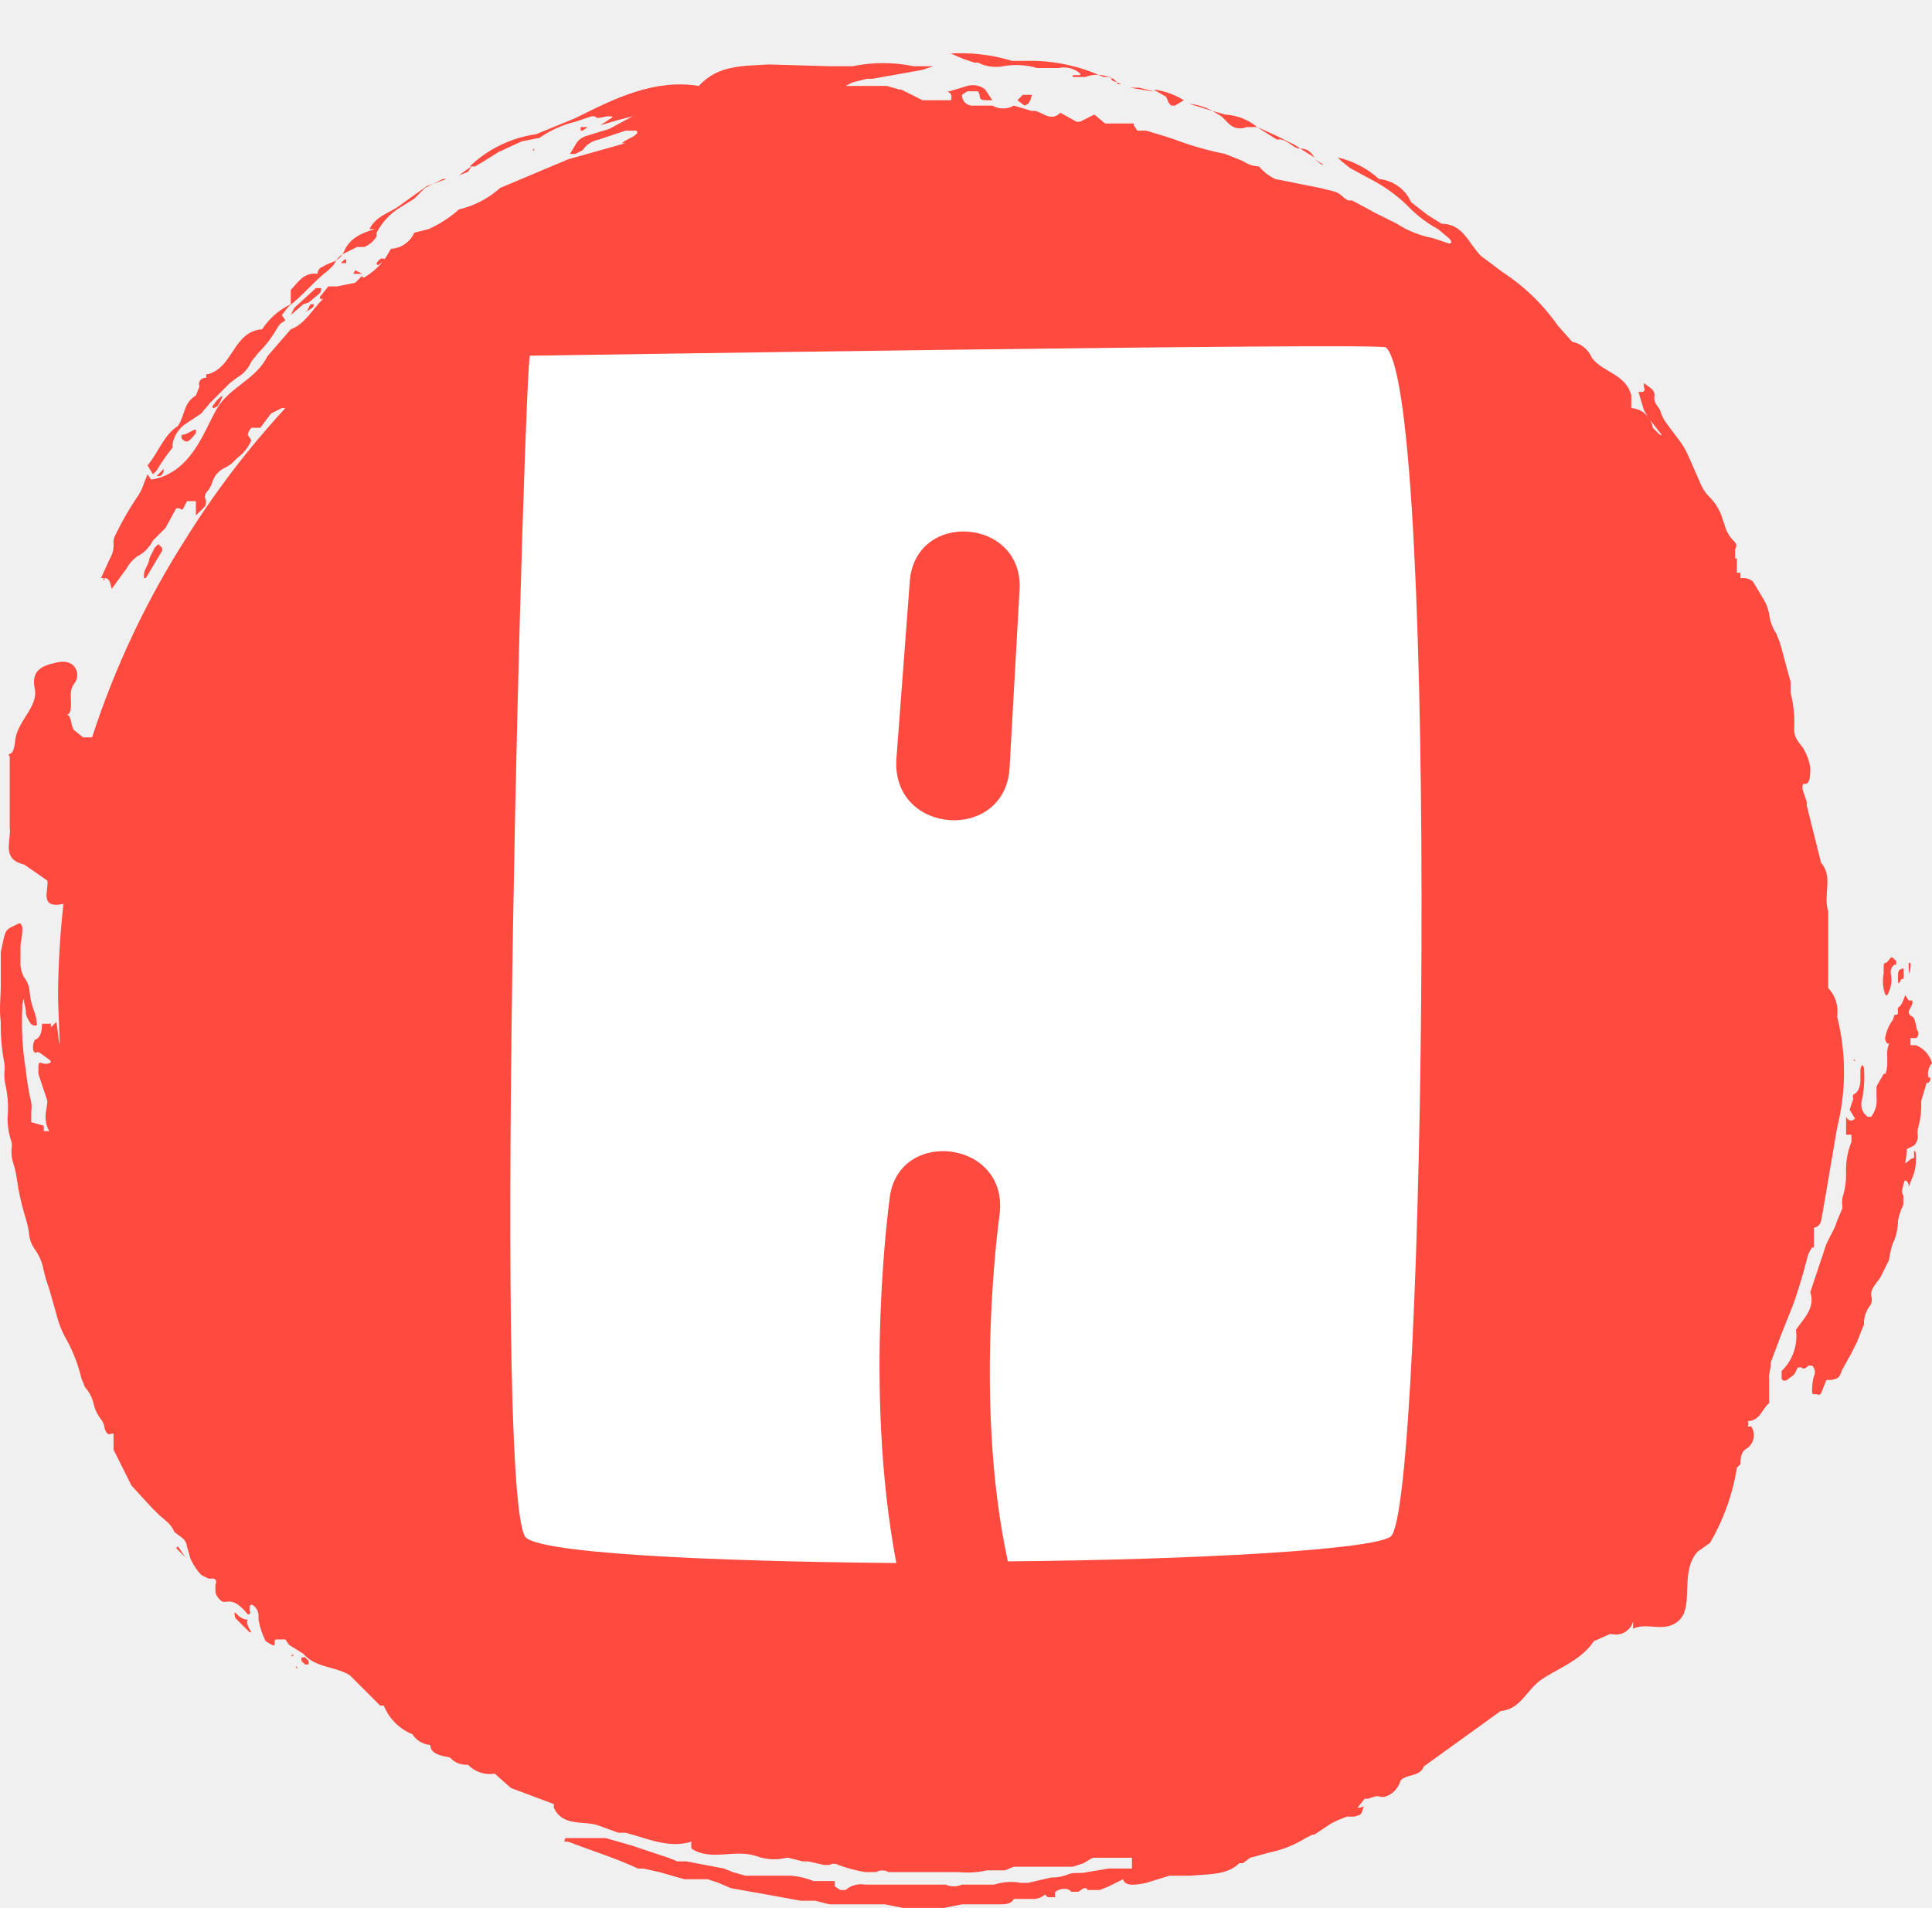
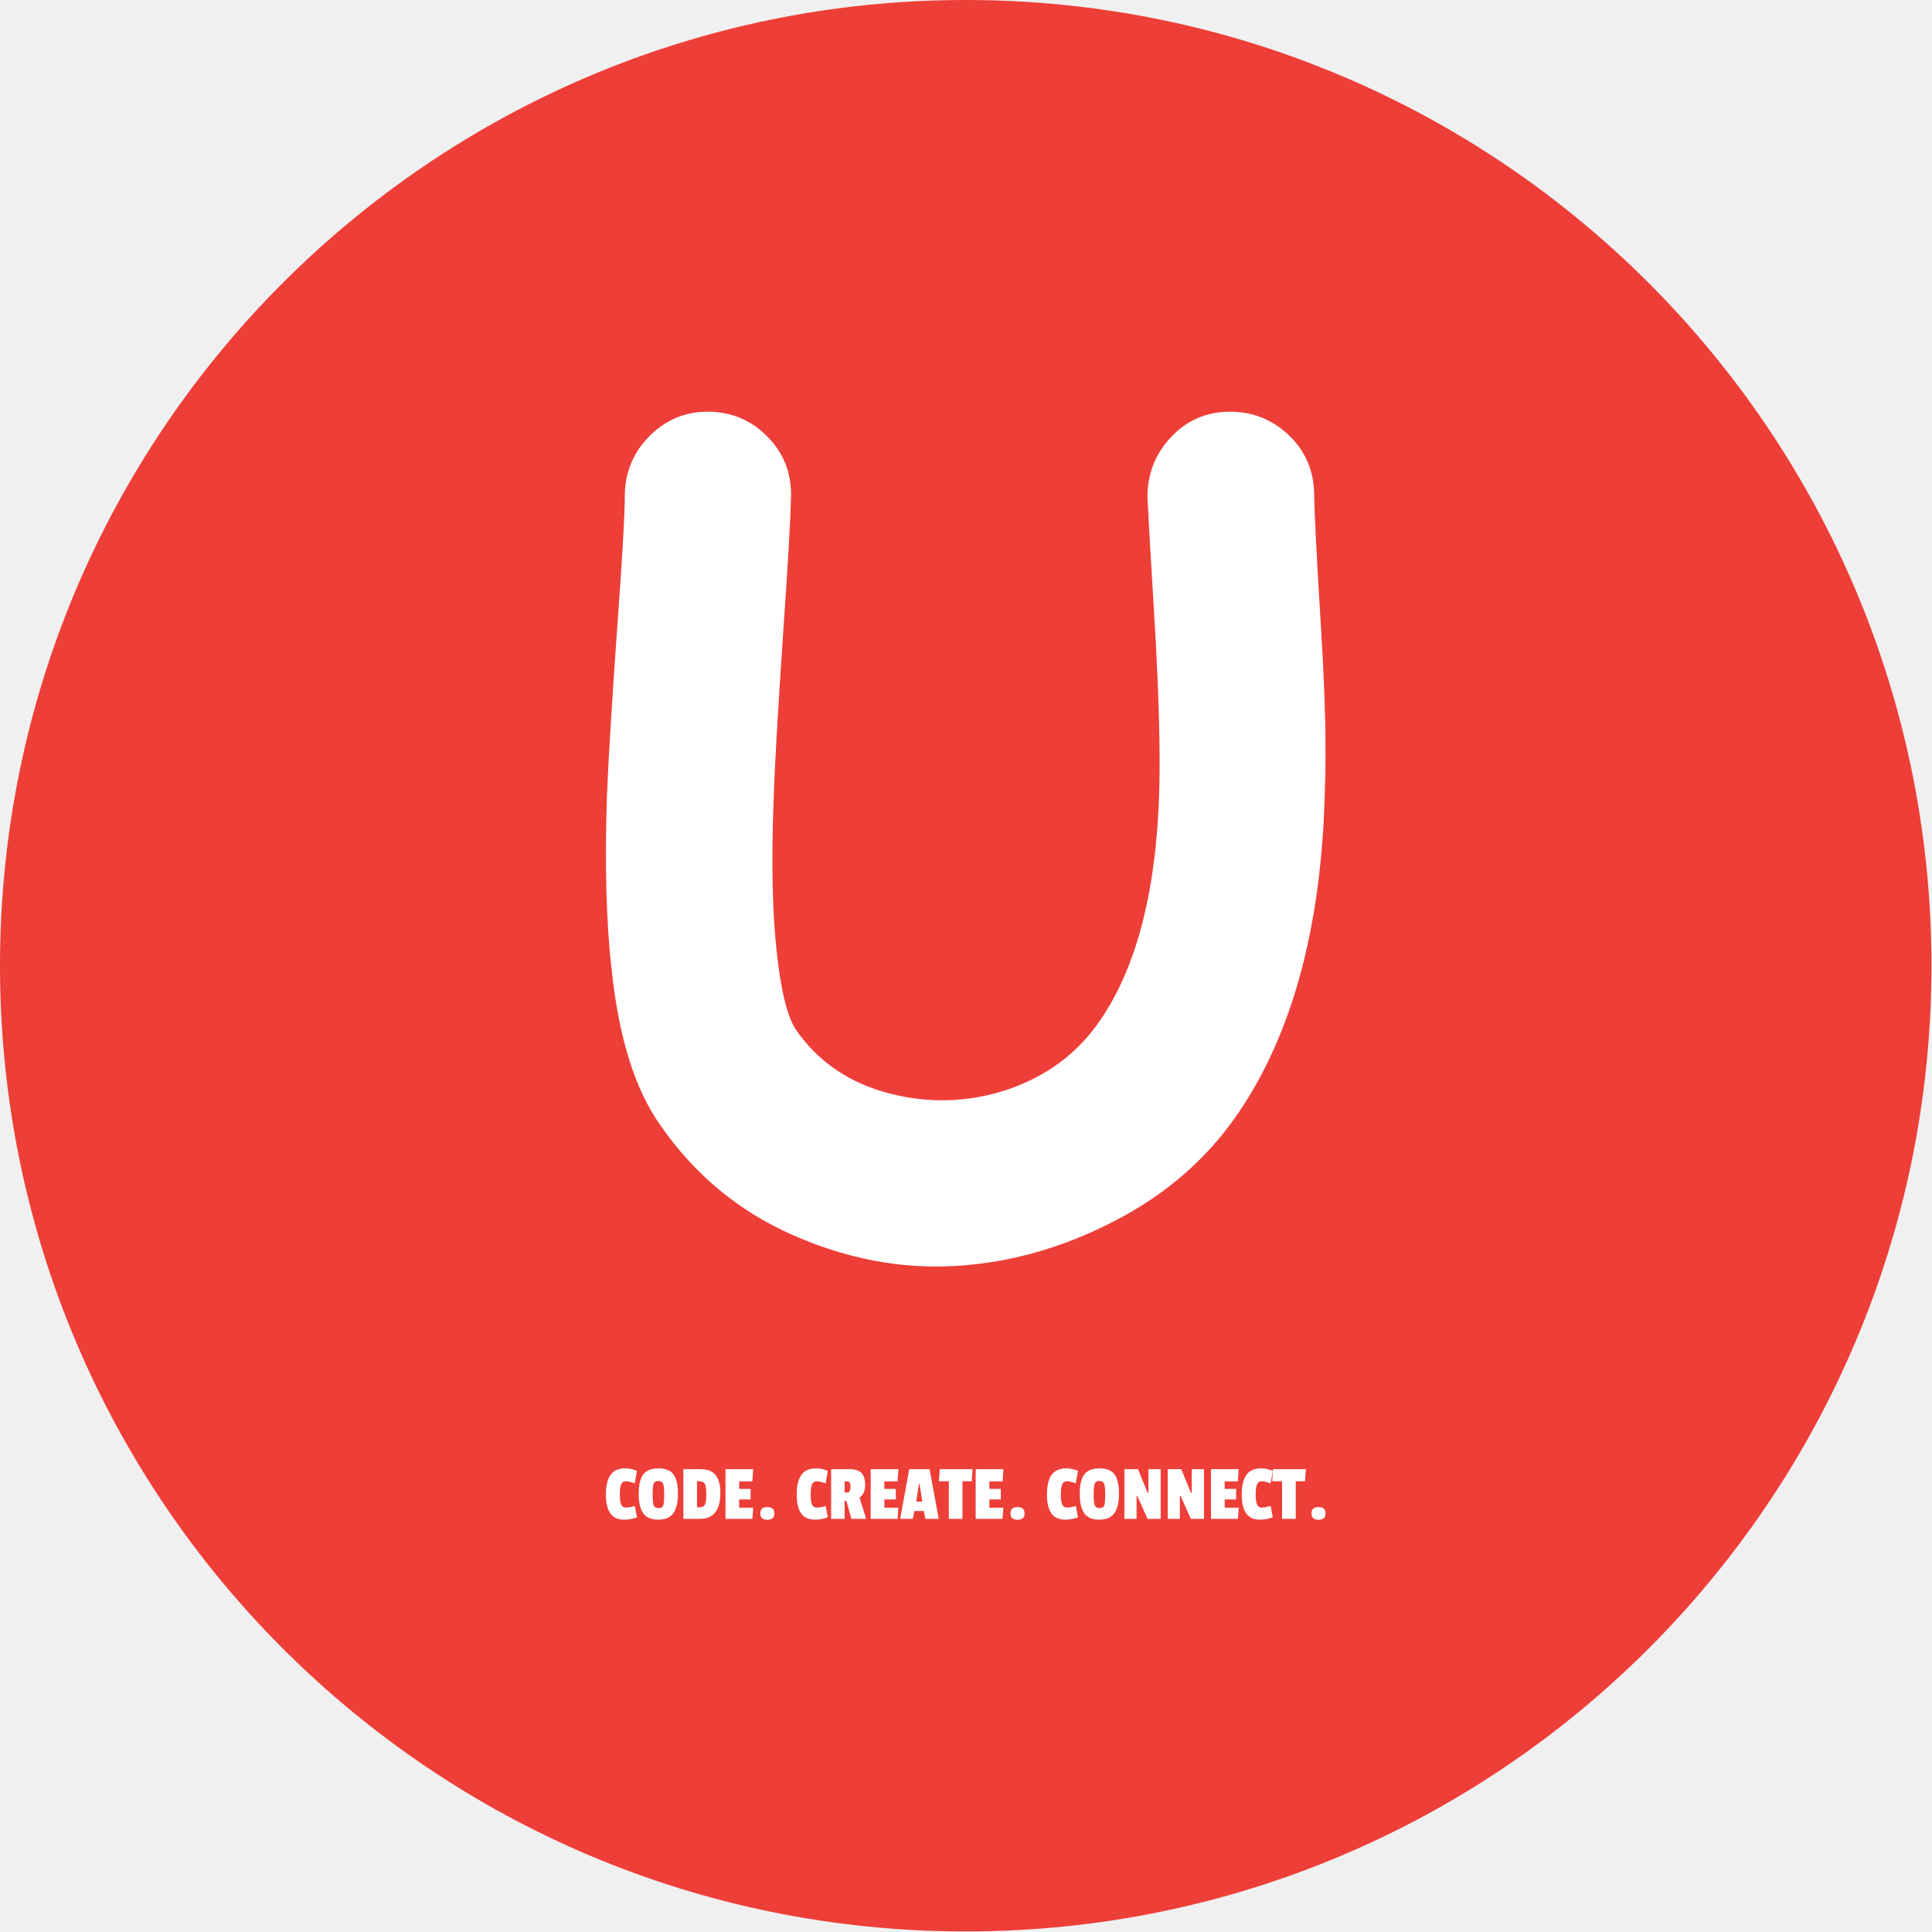
- <svg xmlns="http://www.w3.org/2000/svg" width="308.761" height="304.916" viewBox="0 0 106.008 104.687" class="css-1j8o68f" version="1.1" id="svg23">
-   <defs id="SvgjsDefs2684" />
-   <g id="SvgjsG2685" featurekey="rootContainer" transform="matrix(0.9820593,0,0,0.9820593,-0.05456052,0)" fill="#ff4a3f">
-     <g id="g17">
-       <path d="M19.8 15.3h.5l-.4-.2zm.5.1zm.8-.7c0 .1 0 .1.1.1l.4-.3c-.2-.1-.3-.1-.5.2zm.4-.2zm-4.1 2.3zm-.2.6l.3-.2c.1-.1.1-.2.1-.2h-.2l-.2.4c-.1-.1-.1 0 0 0zm2.2-2.9h-.1l-.2.2h.3zm-2.1 2.4l.6-.5c.1-.1.1-.2.1-.3h-.3l-1.2 1.1-.2.4.7-.6zm-1.1.8z" id="path3" />
-       <path d="M9.7 25v-.2a1.7 1.7 0 0 1 .7-1.1l.9-.6.5-.6.7-.7.4-.4.4-.3a1.9 1.9 0 0 0 .8-.9l.4-.5a5.9 5.9 0 0 0 1-1.3l.2-.3.3-.2-.2-.3.4-.5c.8-.6 1.4-1.4 2.2-2l.3-.3a1.4 1.4 0 0 1 .5-.6l.8-.4h.4a1.4 1.4 0 0 0 .7-.6V13a3.5 3.5 0 0 1 1.3-1.4l.8-.5.2-.2.4-.4 1-.5h.2l-1.1.4-1.4 1c-.6.5-1.4.6-1.8 1.4h.3c-.7.2-1.4.5-1.7 1.2s-.8.6-1.2.9a.4.4 0 0 0-.3.4c-.8-.1-1.1.5-1.5.9v.8a3.9 3.9 0 0 0-1.6 1.4c-1.6.1-1.6 2.1-3 2.5h-.1a.2.2 0 0 0 0 .2c-.3 0-.5.2-.4.5l-.2.5c-.7.4-.6 1.1-1 1.7-.8.5-1.1 1.5-1.7 2.2l.3.5.2-.2a11.6 11.6 0 0 1 .9-1.3zM53.9 3.3l.6.2h.2a2.2 2.2 0 0 0 1.4.2 4.1 4.1 0 0 1 1.9.1h1.2a1.4 1.4 0 0 1 1.2.3.1.1 0 0 1 0 .1H60a.1.1 0 0 0 0 .1h.7a1.8 1.8 0 0 1 1.3 0c.2 0 .1.1.2.2l.5.2h-.2c-.2-.4-.5-.4-.8-.4a9.7 9.7 0 0 0-4.3-.9h-.8A9.8 9.8 0 0 0 53 3h.2zm7.3 3.1zM50.3 4.7zm10.9 1.7h.2-.2zM19 14.7zm32.1-10zm17.6 2.2a.9.9 0 0 0 1 .2h.6a3.1 3.1 0 0 0-1.8-.7l-.7-.2.5.3zm-3.4-1.3c0 .1.1.2.2.3h.2l.5-.3a4.2 4.2 0 0 0-1.7-.6l.7.4zm7.4 2.7l.8.5c-.2-.3-.4-.5-.8-.5z" id="path5" />
-       <path d="M99 76.1l.6-1.6.6-1.5c.2-.5.6-1.8.8-2.6a1.7 1.7 0 0 1 .3-.7h.1v-1.1c.5-.1.4-.6.5-.9l.8-4.7a12.7 12.7 0 0 0 0-6.2 1.9 1.9 0 0 0-.5-1.6v-4.3c-.3-.9.3-1.9-.4-2.7L101 45a.4.4 0 0 0 0-.2l-.2-.6a.5.5 0 0 1 0-.4h.1c.3 0 .3-.5.3-.9a3 3 0 0 0-.4-1.1l-.3-.4a1.1 1.1 0 0 1-.2-.7 6.7 6.7 0 0 0-.2-2v-.6c-.2-.7-.4-1.5-.6-2.2l-.2-.5a2.5 2.5 0 0 1-.4-1.1 2.5 2.5 0 0 0-.3-.8l-.6-1a.8.8 0 0 0-.6-.2h-.1V32h-.2v-.8H97V31a.4.4 0 0 0 0-.1v-.2c.1-.2.1-.3-.1-.5a1.8 1.8 0 0 1-.4-.6l-.2-.6a2.9 2.9 0 0 0-.7-1.2 2.2 2.2 0 0 1-.5-.7l-.7-1.6a4.3 4.3 0 0 0-.6-1l-.6-.8a2.4 2.4 0 0 1-.4-.8l-.2-.3a.6.6 0 0 1-.1-.5.5.5 0 0 0-.2-.4l-.4-.3v.2c.1.2 0 .3-.1.3h-.2l.3 1 .3.5.7.9h-.1l-.2-.2-.2-.2a1.3 1.3 0 0 0-1.2-1.1v-.7c-.3-1.2-1.6-1.3-2.2-2.1a1.5 1.5 0 0 0-1.1-.9l-.8-.9a11.3 11.3 0 0 0-3.1-3l-.8-.6-.4-.3c-.7-.7-1-1.8-2.2-1.8l-.8-.5-.9-.7a2.2 2.2 0 0 0-1.8-1.3 5.1 5.1 0 0 0-2.3-1.2l.2.2.5.4 1.3.7a8.5 8.5 0 0 1 2.1 1.6 6.8 6.8 0 0 0 1.5 1.1l.6.5c.1.1.2.2.1.3H81l-.9-.3a5.6 5.6 0 0 1-2-.8l-1.2-.6-1.3-.7h-.2c-.3-.1-.4-.4-.8-.5l-.8-.2-2.5-.5a2.6 2.6 0 0 1-.9-.7 1.7 1.7 0 0 1-.9-.3l-1-.4a18.1 18.1 0 0 1-2.8-.8l-.6-.2-1-.3h-.5l-.2-.3v-.1h-1.6l-.6-.5-.4.2-.4.2h-.2l-.9-.5c-.6.6-1.1-.2-1.6-.1l-1-.3a1.2 1.2 0 0 1-1.2 0h-1.2a.6.6 0 0 1-.5-.6l.3-.2h.6a.7.7 0 0 1 .1.3c0 .2.2.2.5.2h.2l-.4-.6a1.1 1.1 0 0 0-1-.2l-1 .3H53c.3.2.2.3.2.5h-1.6l-.4-.2-.8-.4h-.1l-.7-.2h-2.3l.4-.2.8-.2h.3l1.7-.3 1.1-.2.6-.2h-1.1a8.4 8.4 0 0 0-3.4 0h-1.3L43 3.6c-1.4.1-2.8 0-3.9 1.2-2.5-.4-4.7.7-6.9 1.8l-2.2.9a6.7 6.7 0 0 0-3.7 1.8h.3l.5-.3.8-.5 1.3-.6 1-.2a6 6 0 0 1 2-.9l.9-.3h.2c.1.2.5 0 .7 0h.2c.1 0 .1.1 0 .1l-.6.4 1-.3.8-.2-1.3.7-1.3.4a1 1 0 0 0-.6.5l-.3.5h.3l.4-.2a1.4 1.4 0 0 1 .9-.6l1.5-.5h.5a.1.1 0 0 1 .1.2c-.2.2-.6.3-.8.5h.2l-3.2.9-3.8 1.6a5.2 5.2 0 0 1-2.3 1.2 6.6 6.6 0 0 1-1.7 1.1l-.8.2a1.5 1.5 0 0 1-1.3.9l-.3.5a3.7 3.7 0 0 1-1.2 1.1h-.1v-.1l-.2.2-.2.2-1 .2h-.5l-.4.5c-.1.1-.1.2 0 .2h.1c-.6.6-1 1.4-1.8 1.7L15 19.9c-.6 1.2-1.8 1.6-2.6 2.6s-1.4 3.9-3.9 4.3l-.2-.3-.2.5a2.7 2.7 0 0 1-.4.8 16.9 16.9 0 0 0-1.2 2.1.8.8 0 0 0-.1.5 1.4 1.4 0 0 1-.2.8l-.5 1.1h.2c.3 0 .3.3.4.6l.8-1.1a2.2 2.2 0 0 1 .6-.7 2 2 0 0 0 .9-.9l.3-.3.4-.4.6-1.1h.2c.1.1.1.1.2 0l.2-.4h.5v.8l.5-.5a.5.5 0 0 0 0-.5.4.4 0 0 1 .1-.3 1.5 1.5 0 0 0 .3-.5 1.3 1.3 0 0 1 .8-.9l.3-.2.3-.3a2.4 2.4 0 0 0 .8-1l-.2-.3c0-.1.1-.3.2-.4h.5l.6-.8.6-.3h.2a48.8 48.8 0 0 0-5.5 7.2h-.1.1a48.4 48.4 0 0 0-5.3 11.2h-.5l-.5-.4c-.2-.2-.1-.7-.4-.9h.1c.3-.5-.1-1.2.3-1.7s.1-1.4-.9-1.2-1.5.5-1.3 1.5-1 1.8-1.1 2.9-.5.5-.3.9v3.9c.1.8-.5 1.8.8 2.1l1.3.9c.1.5-.5 1.6.9 1.3a49.2 49.2 0 0 0-.3 5c0 1.1.1 2.2.1 3.3v-.4c-.1-.4-.1-.8-.2-1.3l-.3.3v-.2h-.5c0 .5-.1.8-.4.9a.9.9 0 0 0-.1.5c0 .1.1.3.2.2s.4.2.7.4-.2.3-.4.2-.2.1-.2.3v.3l.5 1.5c0 .3-.1.6-.1.9a1.7 1.7 0 0 0 .2.8h-.3v-.3l-.7-.2v-.6a1.5 1.5 0 0 0 0-.5 14.6 14.6 0 0 1-.3-1.8 16.6 16.6 0 0 1-.2-3.5.9.9 0 0 1 .1-.5v.2a2.9 2.9 0 0 1 .1.5.8.8 0 0 0 .1.4c.1.2.2.4.4.4s.1-.1.1-.2a2.1 2.1 0 0 0-.1-.5 4.2 4.2 0 0 1-.3-1.3 1.5 1.5 0 0 0-.3-.7 1.6 1.6 0 0 1-.2-.9v-.8c0-.3.1-.6.1-.9a.5.5 0 0 0-.1-.4h-.1c-.8.4-.7.2-1 1.6V55c0 .7-.1 1.4 0 2.1a10.8 10.8 0 0 0 .2 2.3 1.8 1.8 0 0 1 0 .5 3.1 3.1 0 0 0 .1.9 5.9 5.9 0 0 1 .1 1.3 3.9 3.9 0 0 0 .2 1.7 1.2 1.2 0 0 1 0 .4 2.1 2.1 0 0 0 .1.8 4.9 4.9 0 0 1 .2.9 14 14 0 0 0 .5 2.2 5 5 0 0 1 .2 1 1.7 1.7 0 0 0 .3.7 2.9 2.9 0 0 1 .5 1.2 8.5 8.5 0 0 0 .3 1l.4 1.4a5.4 5.4 0 0 0 .6 1.5 8.5 8.5 0 0 1 .8 2.1l.2.5a2.1 2.1 0 0 1 .5 1 2.1 2.1 0 0 0 .4.8 1 1 0 0 1 .2.5c.1.3.2.4.4.3h.1v.9l.5 1 .5 1 1.1 1.2.4.4c.3.3.7.5.9 1l.4.3a.7.7 0 0 1 .3.5l.2.7a3.3 3.3 0 0 0 .6.9l.4.2h.3a.2.2 0 0 1 .1.3 2.5 2.5 0 0 0 0 .5.9.9 0 0 0 .4.5h.2c.4-.1.8.2 1.2.7h.1c0-.1.1-.1 0-.2v-.2c0-.1.1-.2.2-.1a.7.7 0 0 1 .3.6v.2a4.3 4.3 0 0 0 .4 1.2c.5.3.5.3.5.1s0-.2.2-.2h.4l.2.3.8.5c.7.8 1.8.7 2.6 1.2l1.7 1.7h.2a2.9 2.9 0 0 0 1.6 1.6 1.3 1.3 0 0 0 1 .6c0 .5.6.6 1.1.7a1.2 1.2 0 0 0 .8.4h.2a1.7 1.7 0 0 0 1.5.5l.9.8 2.4.9v.2c.5 1.1 1.7.7 2.5 1l1.1.4h.4c1.2.3 2.4.9 3.7.5a.7.7 0 0 0 0 .4c1.1.7 2.4 0 3.6.4a2.9 2.9 0 0 0 1.7.1h.1l.8.2h.3l.9.2h.3a.5.5 0 0 1 .5 0 7.9 7.9 0 0 0 1.5.4h.6a.7.7 0 0 1 .7 0h3.9a5 5 0 0 0 1.6-.1h1l.5-.2H60l.6-.2.5-.3h2.2v.6H62l-1.2.2c-.4.1-.7 0-1 .1a2.4 2.4 0 0 1-1 .2l-1.3.3h-.4a3.1 3.1 0 0 0-1.5.1h-1.8a1.1 1.1 0 0 1-.9 0h-4.5a1.3 1.3 0 0 0-1.1.3H47l-.3-.2v-.3h-1.2a4.1 4.1 0 0 0-1.3-.3h-2.5l-.7-.2-.5-.2-2.1-.4h-.5l-.5-.2-2.1-.7-1.4-.4h-2.2c-.1 0-.1.1-.1.2h.2c1.3.5 2.6.9 3.9 1.5h.3l.9.2 1.4.4h1.3l.6.2.7.3 1.7.3 1.1.2 1.1.2h.8l.8.2h3.1l1 .2h2.3l1-.2H56c.4 0 .6-.1.7-.3h1a1 1 0 0 0 .8-.3c-.1.1 0 .1.1.2h.4v-.2c0-.1 0-.1.2-.2s.6-.1.7.1h.4l.3-.2c.2 0 .2 0 .2.1h.7l.5-.2.8-.4c.1.3.4.4 1.3.2l1.3-.4h1.2c.9-.1 2 0 2.7-.7h.2l.4-.3 1.1-.3a6.1 6.1 0 0 0 2-.8l.4-.2h.1l.9-.6.4-.2.5-.2h.4c.4-.1.4-.1.5-.4s0-.1-.2-.1h-.1l.4-.5h.2c.3-.1.5-.2.7-.1h.2a1.3 1.3 0 0 0 .9-.9c.3-.4 1.1-.2 1.3-.8l4.3-3.1c1.1-.1 1.4-1.1 2.2-1.7s2.3-1.1 3-2.2l.9-.4h.1a1 1 0 0 0 1.2-.7v.4c.8-.4 1.8.3 2.6-.5s0-2.7 1-3.8l.7-.5a12.1 12.1 0 0 0 1.5-4.2l.2-.2c0-.3 0-.7.4-.9a.9.9 0 0 0 .2-1.2h-.2a.3.3 0 0 0 0-.3c.7 0 .8-.7 1.2-1V77a.5.5 0 0 1 0-.2 3.8 3.8 0 0 0 .1-.7zM5.9 32.2z" id="path7" />
-       <path d="M26.4 9.3l-.3.2-.4.3.5-.2zm6.1-2h.1l.3-.2h-.4zm-2.6 1l-.1.1h.1v-.1zm-1.5 1.4zm1.3-.2zm-6.3 3.1zM9.2 26.2l-.4.4H9a.4.4 0 0 0 .2-.4zm3-3.5a2.1 2.1 0 0 0 .3-.6 1.5 1.5 0 0 0-.5.5c-.1.1-.1.2 0 .2zM11 24.2V24c-.2 0-.5.3-.8.3v.2c.3.3.4.2.8-.3zm3 66.2zM73.9 9.2h.1l-.5-.3zm-2.5-1.4c.5-.1.8.4 1.2.5h.1l-.3-.2-1-.5-1.1-.5.3.2zM52.8 3.1zm11.7 2h-.1l-1.2-.2h.5zm2 .7l1.3.4a3.3 3.3 0 0 0-1.3-.4zm-9 0a1 1 0 0 0 .2-.5h-.5l-.3.3.4.3zm9 1.6zM49.9 4.2zm2.9.7zM48.5 4zm13.8 2.1a.5.5 0 0 0 0 .1zm44.8 52.3h-.3V58h.3c.1 0 .2-.3.1-.4s-.1-.7-.3-.8a.3.3 0 0 1-.2-.3l.2-.4a.4.4 0 0 0 0-.2h-.2l-.2-.3c-.1.3-.2.6-.4.7a.5.5 0 0 0 0 .2c0 .1 0 .2-.1.2h-.1a1.1 1.1 0 0 1-.1.3 2.3 2.3 0 0 0-.4.9.4.4 0 0 0 .1.4h.1a1.7 1.7 0 0 0-.1.8v.4a1.8 1.8 0 0 1-.1.5h-.1l-.4.7v.6a1.5 1.5 0 0 1-.3 1.1h-.2l-.2-.2a.9.9 0 0 1-.1-.8 6.5 6.5 0 0 0 .1-1.7c0-.1-.1-.2-.1-.2a.5.5 0 0 0-.1.3v.6c0 .2-.1.6-.3.7s-.1.2-.1.3l-.2.6.3.5c-.2.2-.4.1-.5-.1v1h.3v.4a4.2 4.2 0 0 0-.3 1.4 3.3 3.3 0 0 0 0 .4 4 4 0 0 1-.2 1.3 2 2 0 0 0 0 .6l-.3.7a3.2 3.2 0 0 1-.3.7l-.3.6-.9 2.7c.3.9-.4 1.5-.8 2.1a2.7 2.7 0 0 1-.8 2.3v.4c0 .1.1.2.3.1l.4-.3.2-.4h.2c.1.1.2.1.4-.1h.2a.5.5 0 0 1 .1.6 2.9 2.9 0 0 0-.1.8c0 .1 0 .2.1.2h.2c.1.1.2 0 .3-.3l.2-.5h.3c.4-.1.4-.1.6-.6l.5-.9.3-.6.4-1a1.6 1.6 0 0 1 .3-1 .6.6 0 0 0 .1-.6c0-.2 0-.3.2-.6l.3-.4.5-1a4.7 4.7 0 0 1 .2-.9 3 3 0 0 0 .3-1.3 3.8 3.8 0 0 1 .3-.9v-.5c-.1-.2-.1-.2 0-.6s.1-.2.2-.2a.4.4 0 0 1 .1.3l.2-.5a2.3 2.3 0 0 0 .2-.9v-.3c0-.1 0-.3-.1-.3v.4c-.2 0-.3.2-.5.3a6.4 6.4 0 0 0 .1-.8l.4-.2a.7.7 0 0 0 .2-.6 1.4 1.4 0 0 1 0-.3 4.8 4.8 0 0 0 .2-1.4v-.2l.3-1h.1a.3.3 0 0 0 .1-.3h-.1a.9.9 0 0 1 .2-.8 1.5 1.5 0 0 0-.9-1zm-1.2 7.8zm-.2-9.9zm0 0zM9.1 30.8a.3.3 0 0 0 0-.2l-.2-.2-.2.2-.3.6c0 .3-.3.6-.3.9v.2h.1zm96.3 24.8h.1a1.7 1.7 0 0 0 .2-1.2.5.5 0 0 1 .2-.5h.1v-.2l-.2-.2h-.1c-.1.1-.2.3-.3.3s-.1.1-.1.3v.3a2.2 2.2 0 0 0 .1 1.2zM13.2 90.1c-.1 0 0 .2 0 .3l.8.8h.1c-.2-.3-.3-.6-.2-.7a.9.9 0 0 1-.5-.2zm.8.3zm92.3-35.7h.1a2 2 0 0 0 0-.6c-.3.1-.3.1-.3.6s.1.1.2 0z" id="path9" />
-       <path d="M106.7 62a.6.6 0 0 0 .1-.5c0-.1-.1-.2-.1-.1h-.2v.2c0 .4.1.5.2.4zm.1-8.2h-.1v.6a1 1 0 0 0 .1-.6zM17.1 92.6h-.2v.2l.2.2h.2v-.2zm86.6-33.3c0-.1 0-.1-.1-.1zM9.9 86.5l.5.5-.4-.6z" id="path11" />
-       <circle cx="10.5" cy="87.1" transform="rotate(-24.8 10.4 87.159)" id="circle13" />
-       <path d="M9.7 30.1h-.1v.2-.2h.1zm83.2-6.6l-.2-.3h-.1zm-14.7 77.1zM5.9 32.2zm-.1.2a.3.3 0 0 0 .1-.2v.2zm1.9-4.9zM61.5 2.4zm42.8 58.2v.1-.1zM16.4 92.5h-.1c.1.1.2 0 .1-.1zm.2.7h.1l-.1-.1v.1zm73.9-71.3zm15.2 34.4zM14.6 91.7zm92.1-37zm-.8 11.4zM34.6 0z" id="path15" />
-     </g>
-   </g>
-   <g id="SvgjsG2686" featurekey="nameFeature-0" transform="matrix(2.284354,0,0,2.284354,27.98006,-5.60952)" fill="#ffffff">
-     <path d="M9.6 16.48 l-0.32 4.24 c-0.08 1.8 2.6 1.96 2.72 0.2 l0.24 -4.28 c0.12 -1.76 -2.56 -1.96 -2.64 -0.16 z M0.48 11 l0 0 c0.04 0 20.48 -0.32 20.56 -0.2 c1.28 1.12 0.96 27.8 0.12 28.56 c-0.4 0.32 -4.64 0.56 -9.2 0.6 c-0.84 -3.84 -0.2 -8.32 -0.2 -8.32 c0.24 -1.8 -2.44 -2.12 -2.64 -0.4 c0 0.04 -0.64 4.52 0.16 8.76 c-4.56 -0.04 -8.68 -0.24 -8.92 -0.64 c-0.8 -1.44 0 -28.28 0.12 -28.36 z" id="path20" />
+ <svg xmlns="http://www.w3.org/2000/svg" version="1.1" width="2000" height="2000" viewBox="0 0 2000 2000">
+   <g transform="matrix(1,0,0,1,-0.2844311,-0.2844311)">
+     <svg viewBox="0 0 334 334" data-background-color="#ffffff" preserveAspectRatio="xMidYMid meet" height="2000" width="2000">
+       <g id="tight-bounds" transform="matrix(1,0,0,1,0.0475,0.0475)">
+         <svg viewBox="0 0 333.905 333.905" height="333.905" width="333.905">
+           <g>
+             <svg />
+           </g>
+           <g>
+             <svg viewBox="0 0 333.905 333.905" height="333.905" width="333.905">
+               <g>
+                 <path d="M0 166.952c0-92.205 74.747-166.952 166.952-166.952 92.205 0 166.952 74.747 166.953 166.952 0 92.205-74.747 166.952-166.953 166.953-92.205 0-166.952-74.747-166.952-166.953zM166.952 320.577c84.845 0 153.625-68.78 153.625-153.625 0-84.845-68.78-153.625-153.625-153.625-84.845 0-153.625 68.78-153.625 153.625 0 84.845 68.78 153.625 153.625 153.625z" data-fill-palette-color="tertiary" fill="#ee3e38" stroke="transparent" />
+                 <ellipse rx="160.274" ry="160.274" cx="166.952" cy="166.952" fill="#ee3e38" stroke="transparent" stroke-width="0" fill-opacity="1" data-fill-palette-color="tertiary" />
+               </g>
+               <g transform="matrix(1,0,0,1,104.7418,71.17305)">
+                 <svg viewBox="0 0 124.421 191.558" height="191.558" width="124.421">
+                   <g>
+                     <svg viewBox="0 0 124.421 191.558" height="191.558" width="124.421">
+                       <g>
+                         <svg viewBox="0 0 160.277 246.762" height="191.558" width="124.421">
+                           <g>
+                             <svg viewBox="0 0 160.277 246.762" height="246.762" width="160.277">
+                               <g id="textblocktransform">
+                                 <svg viewBox="0 0 160.277 246.762" height="246.762" width="160.277" id="textblock">
+                                   <g>
+                                     <svg viewBox="0 0 160.277 190.375" height="190.375" width="160.277">
+                                       <g transform="matrix(1,0,0,1,0,0)">
+                                         <svg width="160.277" viewBox="2.755 -35.83 30.224 35.904" height="190.375" data-palette-color="#ffffff">
+                                           <path d="M5.05-5.85L5.05-5.85Q3.45-8.1 3-12.35L3-12.35Q2.65-15.35 2.8-19.75L2.8-19.75Q2.9-22.15 3.25-27.05L3.25-27.05Q3.55-31.15 3.55-32.4L3.55-32.4Q3.6-33.85 4.63-34.85 5.65-35.85 7.1-35.83 8.55-35.8 9.55-34.77 10.55-33.75 10.53-32.3 10.5-30.85 10.2-26.55L10.2-26.55Q9.85-21.35 9.8-19.55L9.8-19.55Q9.65-15.6 9.93-13.13 10.2-10.65 10.75-9.85L10.75-9.85Q12.15-7.85 14.65-7.2 17.15-6.55 19.6-7.35L19.6-7.35Q22.1-8.2 23.5-10.25L23.5-10.25Q25.85-13.65 26-20.1L26-20.1Q26.05-22.4 25.85-26.15L25.85-26.15Q25.55-31.15 25.5-32.25L25.5-32.25Q25.5-33.7 26.48-34.75 27.45-35.8 28.9-35.83 30.35-35.85 31.4-34.88 32.45-33.9 32.5-32.45L32.5-32.45Q32.5-31.45 32.8-26.55L32.8-26.55Q33.05-22.5 32.95-19.9L32.95-19.9Q32.75-11.4 29.3-6.35L29.3-6.35Q27.35-3.5 24.1-1.83 20.85-0.15 17.43 0.05 14 0.25 10.6-1.25 7.2-2.75 5.05-5.85L5.05-5.85Z" opacity="1" transform="matrix(1,0,0,1,0,0)" fill="#ffffff" class="wordmark-text-0" data-fill-palette-color="quaternary" id="text-0" />
+                                         </svg>
+                                       </g>
+                                     </svg>
+                                   </g>
+                                   <g transform="matrix(1,0,0,1,0,235.3175)">
+                                     <svg viewBox="0 0 160.277 11.445" height="11.445" width="160.277">
+                                       <g transform="matrix(1,0,0,1,0,0)">
+                                         <svg width="160.277" viewBox="1.2 -31.55 449.5 32.1" height="11.445" data-palette-color="#ffffff">
+                                           <path d="M9.9-15.23Q9.9-10.8 10.78-8.93 11.65-7.05 13.65-7.05 15.65-7.05 19.3-8L19.3-8 20.6-0.95Q16.65 0.5 12.65 0.5L12.65 0.5Q6.65 0.5 3.93-3.48 1.2-7.45 1.2-15.33 1.2-23.2 4.05-27.38 6.9-31.55 13.35-31.55L13.35-31.55Q17.15-31.55 20.6-29.95L20.6-29.95 19.25-22.2Q15.35-23.5 13.8-23.5L13.8-23.5Q11.6-23.5 10.75-21.58 9.9-19.65 9.9-15.23ZM24.57-27.8Q27.45-31.55 34-31.55 40.55-31.55 43.37-27.85 46.2-24.15 46.2-15.83 46.2-7.5 43.3-3.5 40.4 0.5 33.9 0.5 27.4 0.5 24.55-3.45 21.7-7.4 21.7-15.73 21.7-24.05 24.57-27.8ZM37.6-15.8Q37.6-20.4 36.87-22.03 36.15-23.65 33.92-23.65 31.7-23.65 31.05-22.03 30.4-20.4 30.4-15.85L30.4-15.85 30.4-14.65Q30.4-9.8 31.12-8.28 31.85-6.75 34.07-6.75 36.3-6.75 36.95-8.2 37.6-9.65 37.6-14.2L37.6-14.2 37.6-15.8ZM72.7-16.2L72.7-16.2Q72.7 0 59.9 0L59.9 0 49.6 0 49.6-31.05 60.1-31.05Q66.95-31.05 69.82-27.23 72.7-23.4 72.7-16.2ZM59.75-7.2Q62.4-7.2 63.17-9.08 63.95-10.95 63.95-15.38 63.95-19.8 63.12-21.65 62.3-23.5 59.6-23.5L59.6-23.5 58.1-23.5 58.1-7.2 59.75-7.2ZM93.19-7L92.69 0 75.89 0 75.89-31.05 93.19-31.05 92.69-23.4 84.44-23.4 84.44-18.75 91.59-18.75 91.59-12.15 84.44-12.15 84.44-7 93.19-7ZM97.64-3.4L97.64-3.4Q97.64-5.4 98.69-6.38 99.74-7.35 102.04-7.35 104.34-7.35 105.39-6.38 106.44-5.4 106.44-3.3L106.44-3.3Q106.44 0.55 102.04 0.55 97.64 0.55 97.64-3.4ZM129.09-15.23Q129.09-10.8 129.96-8.93 130.84-7.05 132.84-7.05 134.84-7.05 138.49-8L138.49-8 139.79-0.95Q135.84 0.5 131.84 0.5L131.84 0.5Q125.84 0.5 123.11-3.48 120.39-7.45 120.39-15.33 120.39-23.2 123.24-27.38 126.09-31.55 132.54-31.55L132.54-31.55Q136.34-31.55 139.79-29.95L139.79-29.95 138.44-22.2Q134.54-23.5 132.99-23.5L132.99-23.5Q130.79-23.5 129.94-21.58 129.09-19.65 129.09-15.23ZM163.13-21.2L163.13-21.2Q163.13-18.4 162.28-16.55 161.43-14.7 159.63-13.2L159.63-13.2 163.78 0 154.53 0 151.43-11.2 150.28-11.2 150.28 0 141.88 0 141.88-31.05 153.48-31.05Q158.48-31.05 160.81-28.7 163.13-26.35 163.13-21.2ZM151.58-16.45Q152.88-16.45 153.43-17.2 153.98-17.95 153.98-19.93 153.98-21.9 153.43-22.68 152.88-23.45 151.63-23.45L151.63-23.45 150.28-23.45 150.28-16.45 151.58-16.45ZM183.88-7L183.38 0 166.58 0 166.58-31.05 183.88-31.05 183.38-23.4 175.13-23.4 175.13-18.75 182.28-18.75 182.28-12.15 175.13-12.15 175.13-7 183.88-7ZM203.38-31.05L209.08 0 200.73 0 199.78-4.9 193.88-4.9 192.93 0 184.98 0 190.68-31.05 203.38-31.05ZM194.98-10.75L198.83-10.75 197.08-21.85 196.73-21.85 194.98-10.75ZM230.22-31.05L229.72-23.5 223.92-23.5 223.92 0 215.38 0 215.38-23.5 209.22-23.5 209.72-31.05 230.22-31.05ZM249.47-7L248.97 0 232.17 0 232.17-31.05 249.47-31.05 248.97-23.4 240.72-23.4 240.72-18.75 247.87-18.75 247.87-12.15 240.72-12.15 240.72-7 249.47-7ZM253.92-3.4L253.92-3.4Q253.92-5.4 254.97-6.38 256.02-7.35 258.32-7.35 260.62-7.35 261.67-6.38 262.72-5.4 262.72-3.3L262.72-3.3Q262.72 0.55 258.32 0.55 253.92 0.55 253.92-3.4ZM285.37-15.23Q285.37-10.8 286.24-8.93 287.12-7.05 289.12-7.05 291.12-7.05 294.77-8L294.77-8 296.07-0.95Q292.12 0.5 288.12 0.5L288.12 0.5Q282.12 0.5 279.39-3.48 276.67-7.45 276.67-15.33 276.67-23.2 279.52-27.38 282.37-31.55 288.82-31.55L288.82-31.55Q292.62-31.55 296.07-29.95L296.07-29.95 294.72-22.2Q290.82-23.5 289.27-23.5L289.27-23.5Q287.07-23.5 286.22-21.58 285.37-19.65 285.37-15.23ZM300.04-27.8Q302.91-31.55 309.46-31.55 316.01-31.55 318.84-27.85 321.66-24.15 321.66-15.83 321.66-7.5 318.76-3.5 315.86 0.5 309.36 0.5 302.86 0.5 300.01-3.45 297.16-7.4 297.16-15.73 297.16-24.05 300.04-27.8ZM313.06-15.8Q313.06-20.4 312.34-22.03 311.61-23.65 309.39-23.65 307.16-23.65 306.51-22.03 305.86-20.4 305.86-15.85L305.86-15.85 305.86-14.65Q305.86-9.8 306.59-8.28 307.31-6.75 309.54-6.75 311.76-6.75 312.41-8.2 313.06-9.65 313.06-14.2L313.06-14.2 313.06-15.8ZM347.71-31.05L347.71 0 339.51 0 333.06-14.45 332.66-14.45 332.66 0 325.06 0 325.06-31.05 333.51-31.05 339.66-16.15 340.06-16.15 340.06-31.05 347.71-31.05ZM374.76-31.05L374.76 0 366.56 0 360.11-14.45 359.71-14.45 359.71 0 352.11 0 352.11-31.05 360.56-31.05 366.71-16.15 367.11-16.15 367.11-31.05 374.76-31.05ZM396.46-7L395.96 0 379.16 0 379.16-31.05 396.46-31.05 395.96-23.4 387.71-23.4 387.71-18.75 394.86-18.75 394.86-12.15 387.71-12.15 387.71-7 396.46-7ZM407.05-15.23Q407.05-10.8 407.93-8.93 408.8-7.05 410.8-7.05 412.8-7.05 416.45-8L416.45-8 417.75-0.95Q413.8 0.5 409.8 0.5L409.8 0.5Q403.8 0.5 401.08-3.48 398.35-7.45 398.35-15.33 398.35-23.2 401.2-27.38 404.05-31.55 410.5-31.55L410.5-31.55Q414.3-31.55 417.75-29.95L417.75-29.95 416.4-22.2Q412.5-23.5 410.95-23.5L410.95-23.5Q408.75-23.5 407.9-21.58 407.05-19.65 407.05-15.23ZM438.4-31.05L437.9-23.5 432.1-23.5 432.1 0 423.55 0 423.55-23.5 417.4-23.5 417.9-31.05 438.4-31.05ZM441.9-3.4L441.9-3.4Q441.9-5.4 442.95-6.38 444-7.35 446.3-7.35 448.6-7.35 449.65-6.38 450.7-5.4 450.7-3.3L450.7-3.3Q450.7 0.55 446.3 0.55 441.9 0.55 441.9-3.4Z" opacity="1" transform="matrix(1,0,0,1,0,0)" fill="#ffffff" class="slogan-text-1" data-fill-palette-color="quaternary" id="text-1" />
+                                         </svg>
+                                       </g>
+                                     </svg>
+                                   </g>
+                                 </svg>
+                               </g>
+                             </svg>
+                           </g>
+                           <g />
+                         </svg>
+                       </g>
+                     </svg>
+                   </g>
+                 </svg>
+               </g>
+             </svg>
+           </g>
+           <defs />
+         </svg>
+         <rect width="333.905" height="333.905" fill="none" stroke="none" visibility="hidden" />
+       </g>
+     </svg>
  </g>
</svg>
